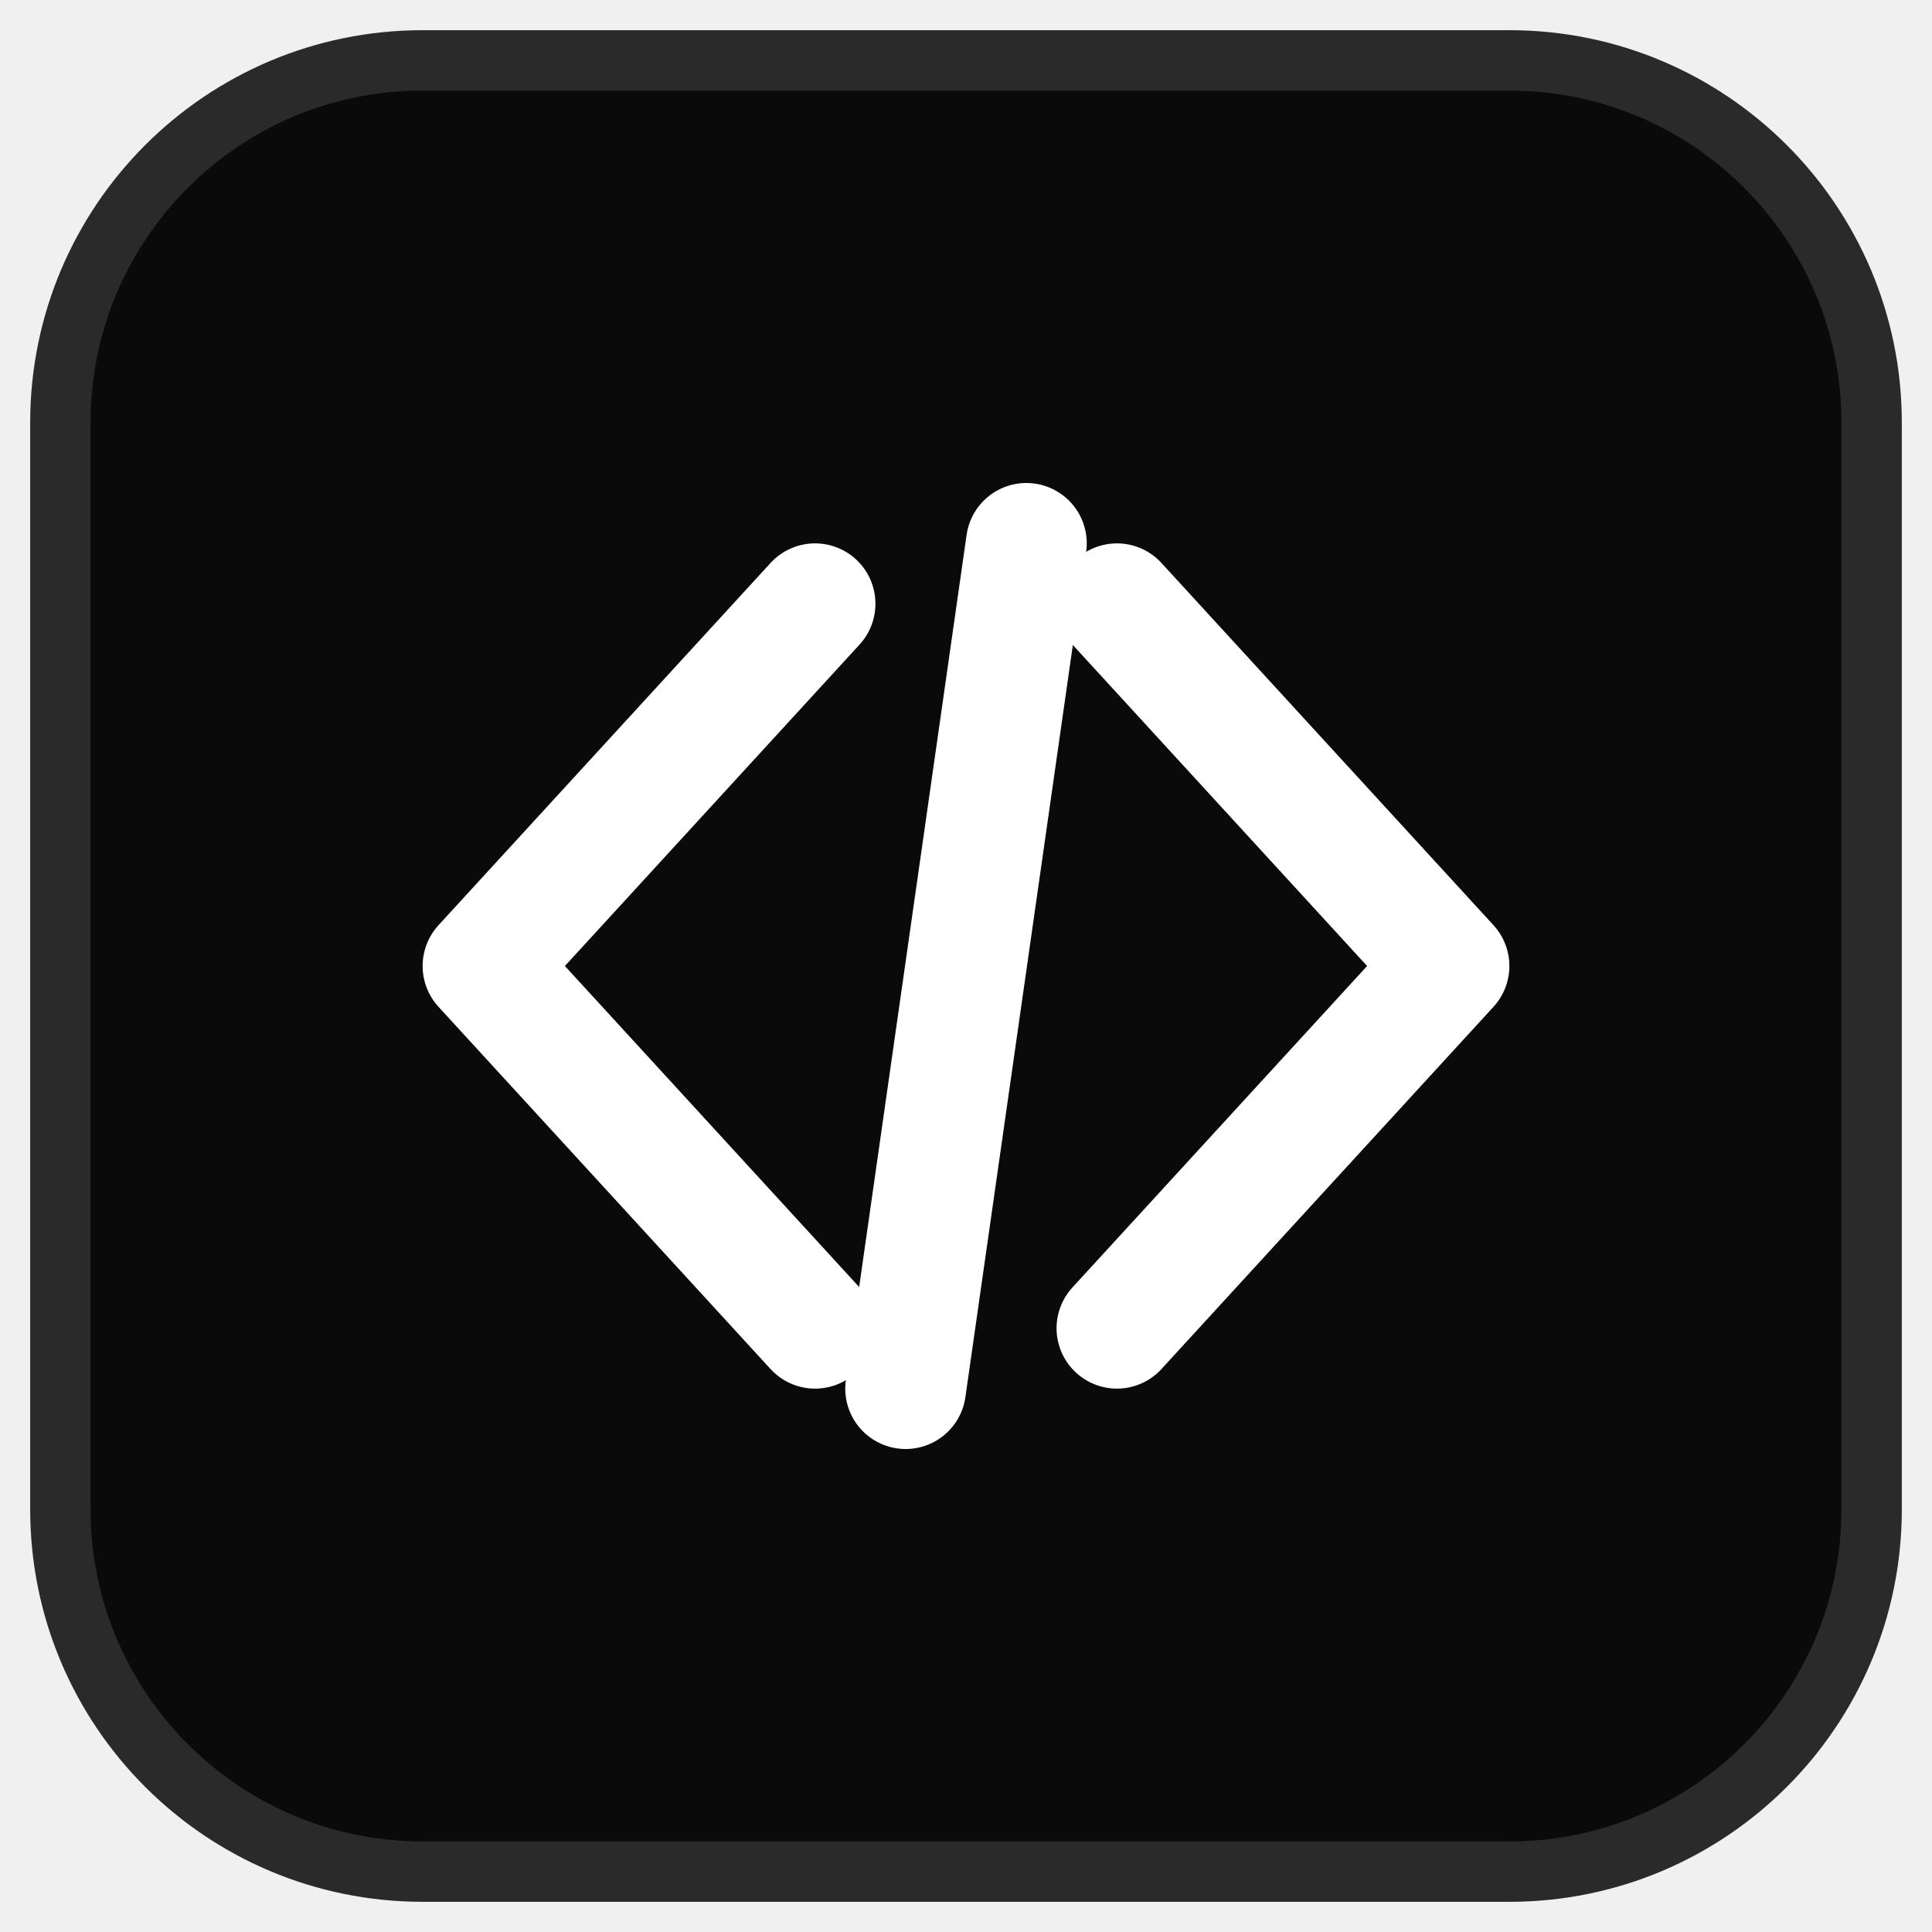
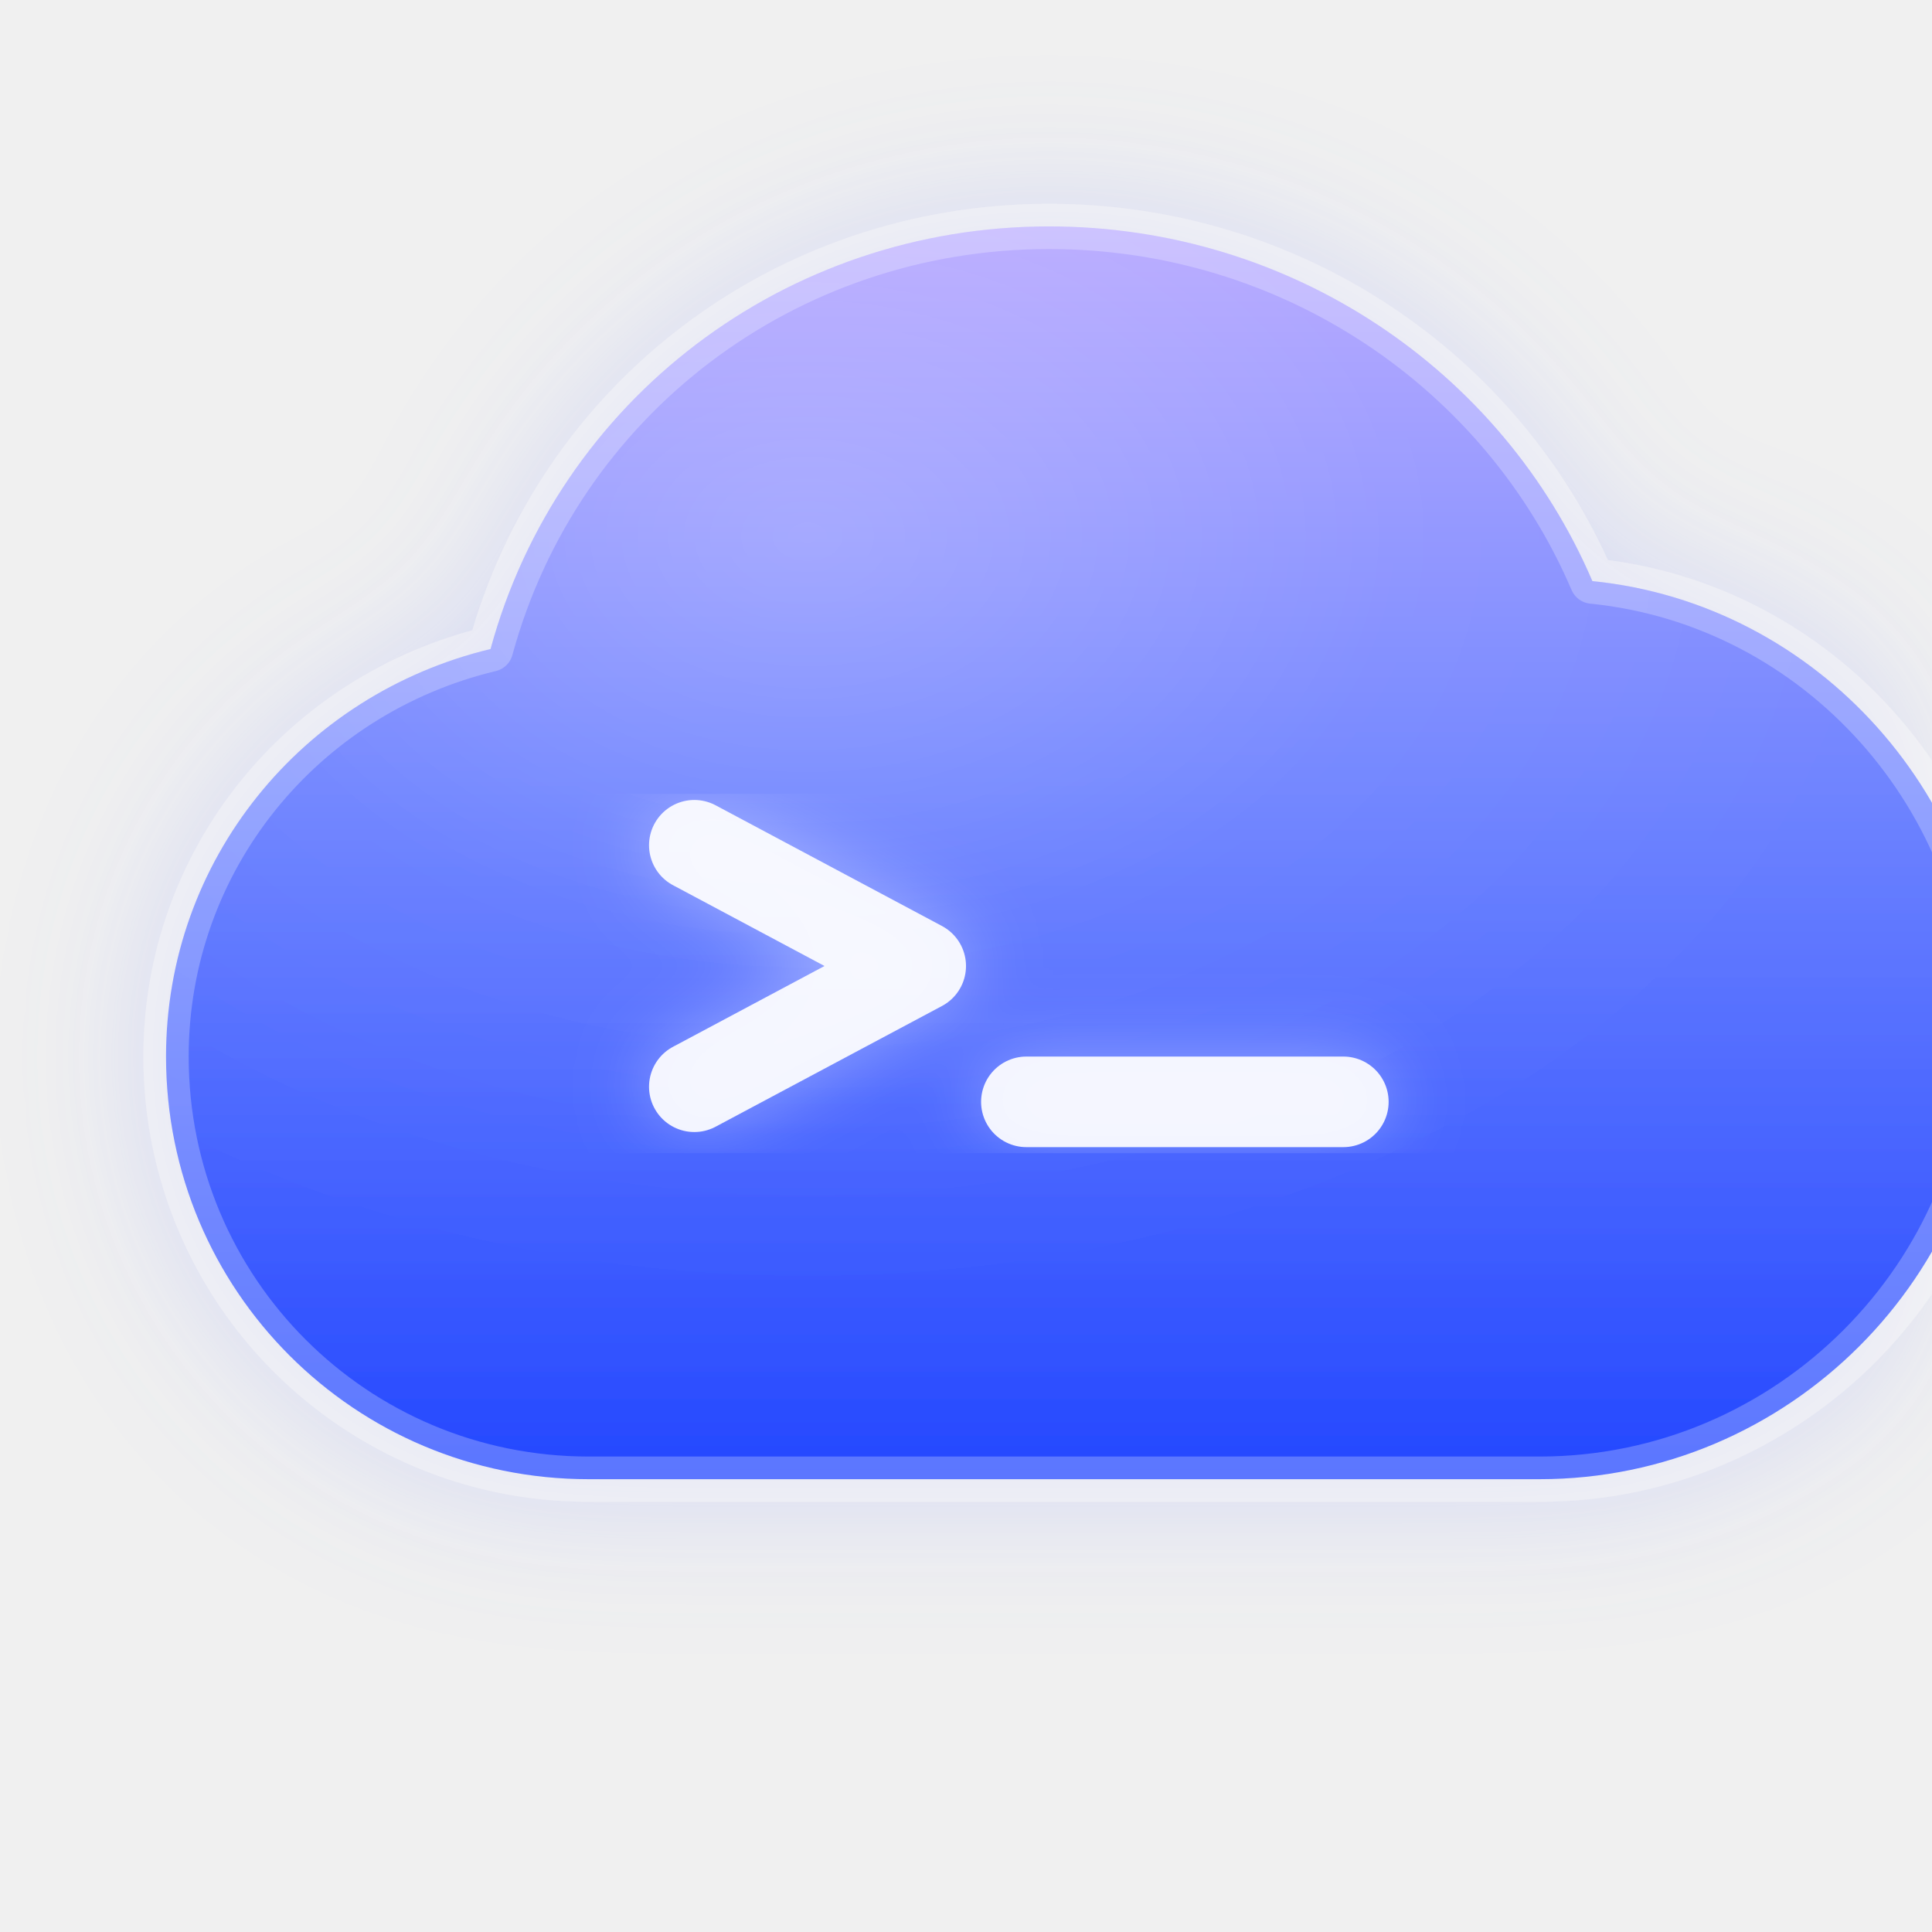
- <svg xmlns="http://www.w3.org/2000/svg" viewBox="0 0 64 64" role="img" aria-label="Codex">
-   <rect x="2" y="2" width="60" height="60" rx="12" fill="#0A0A0A" stroke="#2A2A2A" stroke-width="2" />
-   <path d="M27 20 L16 32 L27 44" fill="none" stroke="#FFFFFF" stroke-width="4" stroke-linecap="round" stroke-linejoin="round" />
-   <path d="M37 20 L48 32 L37 44" fill="none" stroke="#FFFFFF" stroke-width="4" stroke-linecap="round" stroke-linejoin="round" />
-   <path d="M30 46 L34 18" fill="none" stroke="#FFFFFF" stroke-width="4" stroke-linecap="round" />
+ <svg xmlns="http://www.w3.org/2000/svg" viewBox="0 0 256 256" role="img" aria-label="Codex">
+   <defs>
+     <linearGradient id="cloudGradient" x1="0" y1="0" x2="0" y2="1">
+       <stop offset="0%" stop-color="#B9AAFF" />
+       <stop offset="45%" stop-color="#6F84FF" />
+       <stop offset="100%" stop-color="#2347FF" />
+     </linearGradient>
+     <radialGradient id="cloudHighlight" cx="35%" cy="25%" r="60%">
+       <stop offset="0%" stop-color="#FFFFFF" stop-opacity="0.55" />
+       <stop offset="55%" stop-color="#FFFFFF" stop-opacity="0.10" />
+       <stop offset="100%" stop-color="#FFFFFF" stop-opacity="0" />
+     </radialGradient>
+     <filter id="cloudShadow" x="-20%" y="-20%" width="140%" height="140%">
+       <feDropShadow dx="0" dy="10" stdDeviation="12" flood-color="#000000" flood-opacity="0.28" />
+       <feDropShadow dx="0" dy="0" stdDeviation="10" flood-color="#7B8BFF" flood-opacity="0.28" />
+     </filter>
+     <filter id="promptGlow" x="-20%" y="-20%" width="140%" height="140%">
+       <feDropShadow dx="0" dy="0" stdDeviation="5" flood-color="#FFFFFF" flood-opacity="0.38" />
+     </filter>
+   </defs>
+   <g filter="url(#cloudShadow)">
+     <path d="M78 196c-31 0-56-25-56-56 0-26 18-48 43-54 9-33 39-56 74-56 32 0 60 19 72 47 30 3 53 29 53 59 0 33-27 60-60 60H78z" fill="url(#cloudGradient)" stroke="#FFFFFF" stroke-opacity="0.25" stroke-width="6" stroke-linejoin="round" />
+     <path d="M78 196c-31 0-56-25-56-56 0-26 18-48 43-54 9-33 39-56 74-56 32 0 60 19 72 47 30 3 53 29 53 59 0 33-27 60-60 60H78z" fill="url(#cloudHighlight)" opacity="0.35" />
+   </g>
+   <g filter="url(#promptGlow)">
+     <path d="M92 112 L122 128 L92 144" fill="none" stroke="#FFFFFF" stroke-width="12" stroke-linecap="round" stroke-linejoin="round" opacity="0.92" />
+     <path d="M136 146 H178" fill="none" stroke="#FFFFFF" stroke-width="12" stroke-linecap="round" opacity="0.92" />
+   </g>
</svg>
